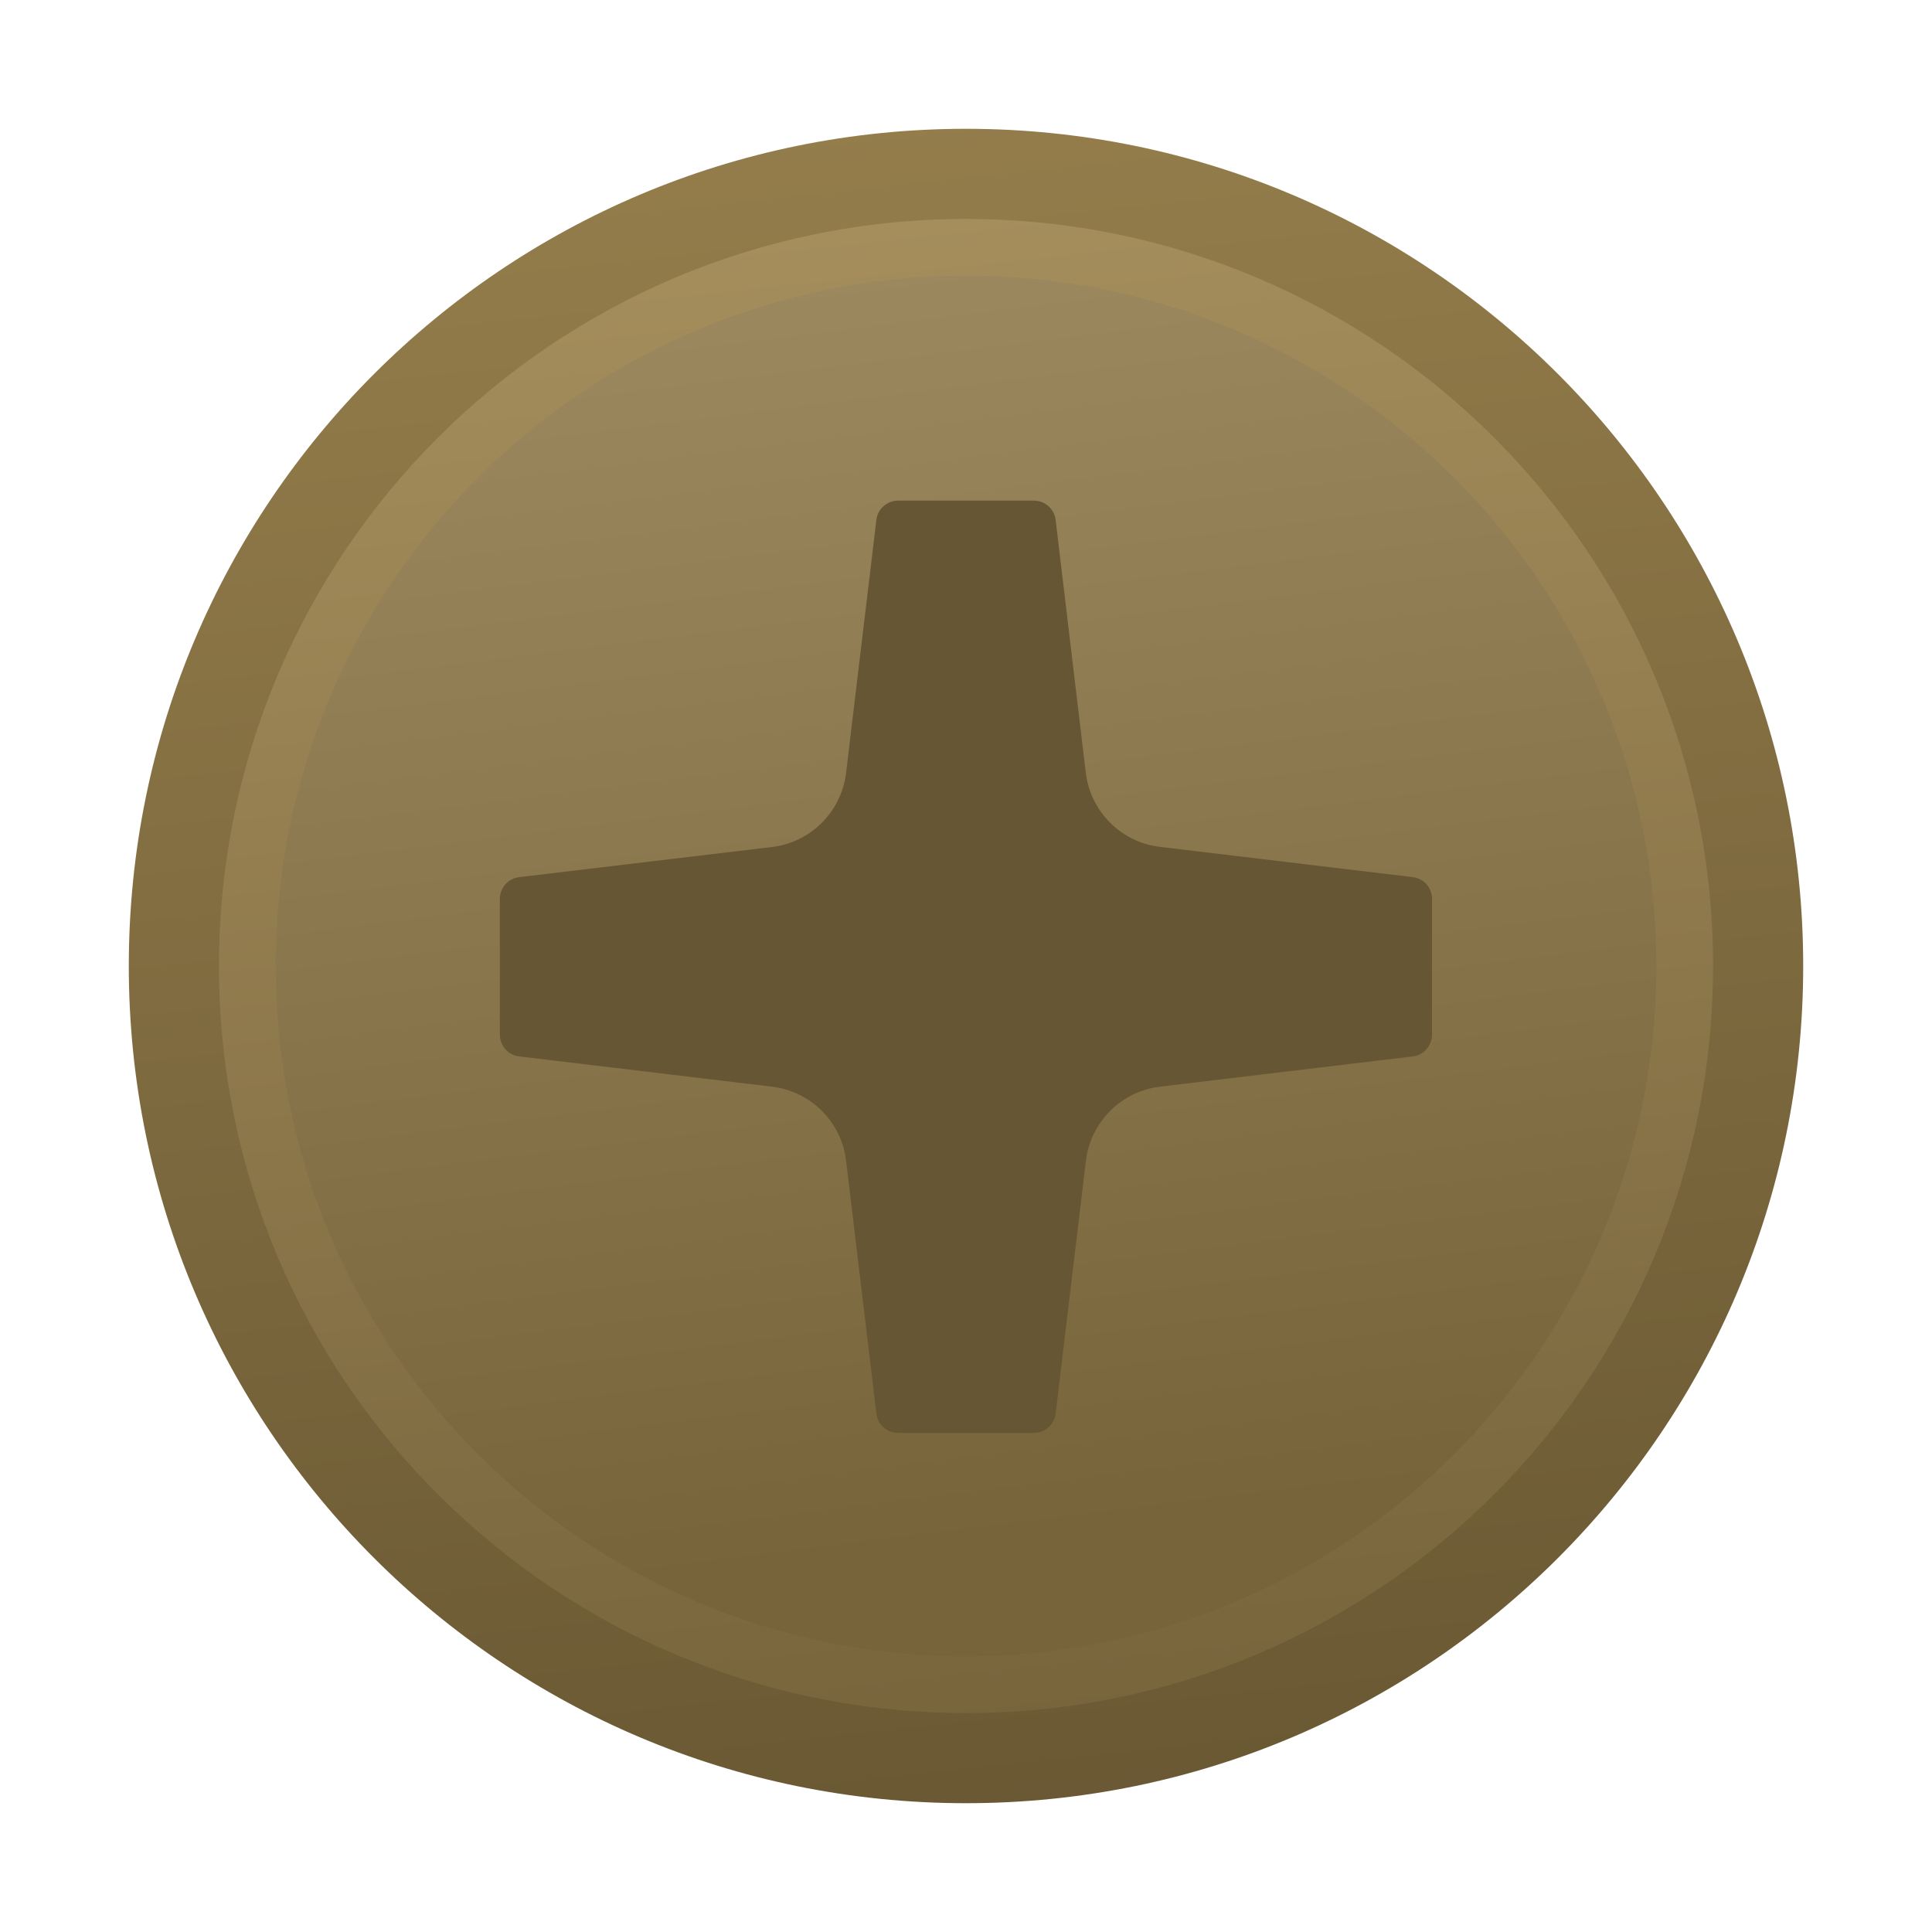
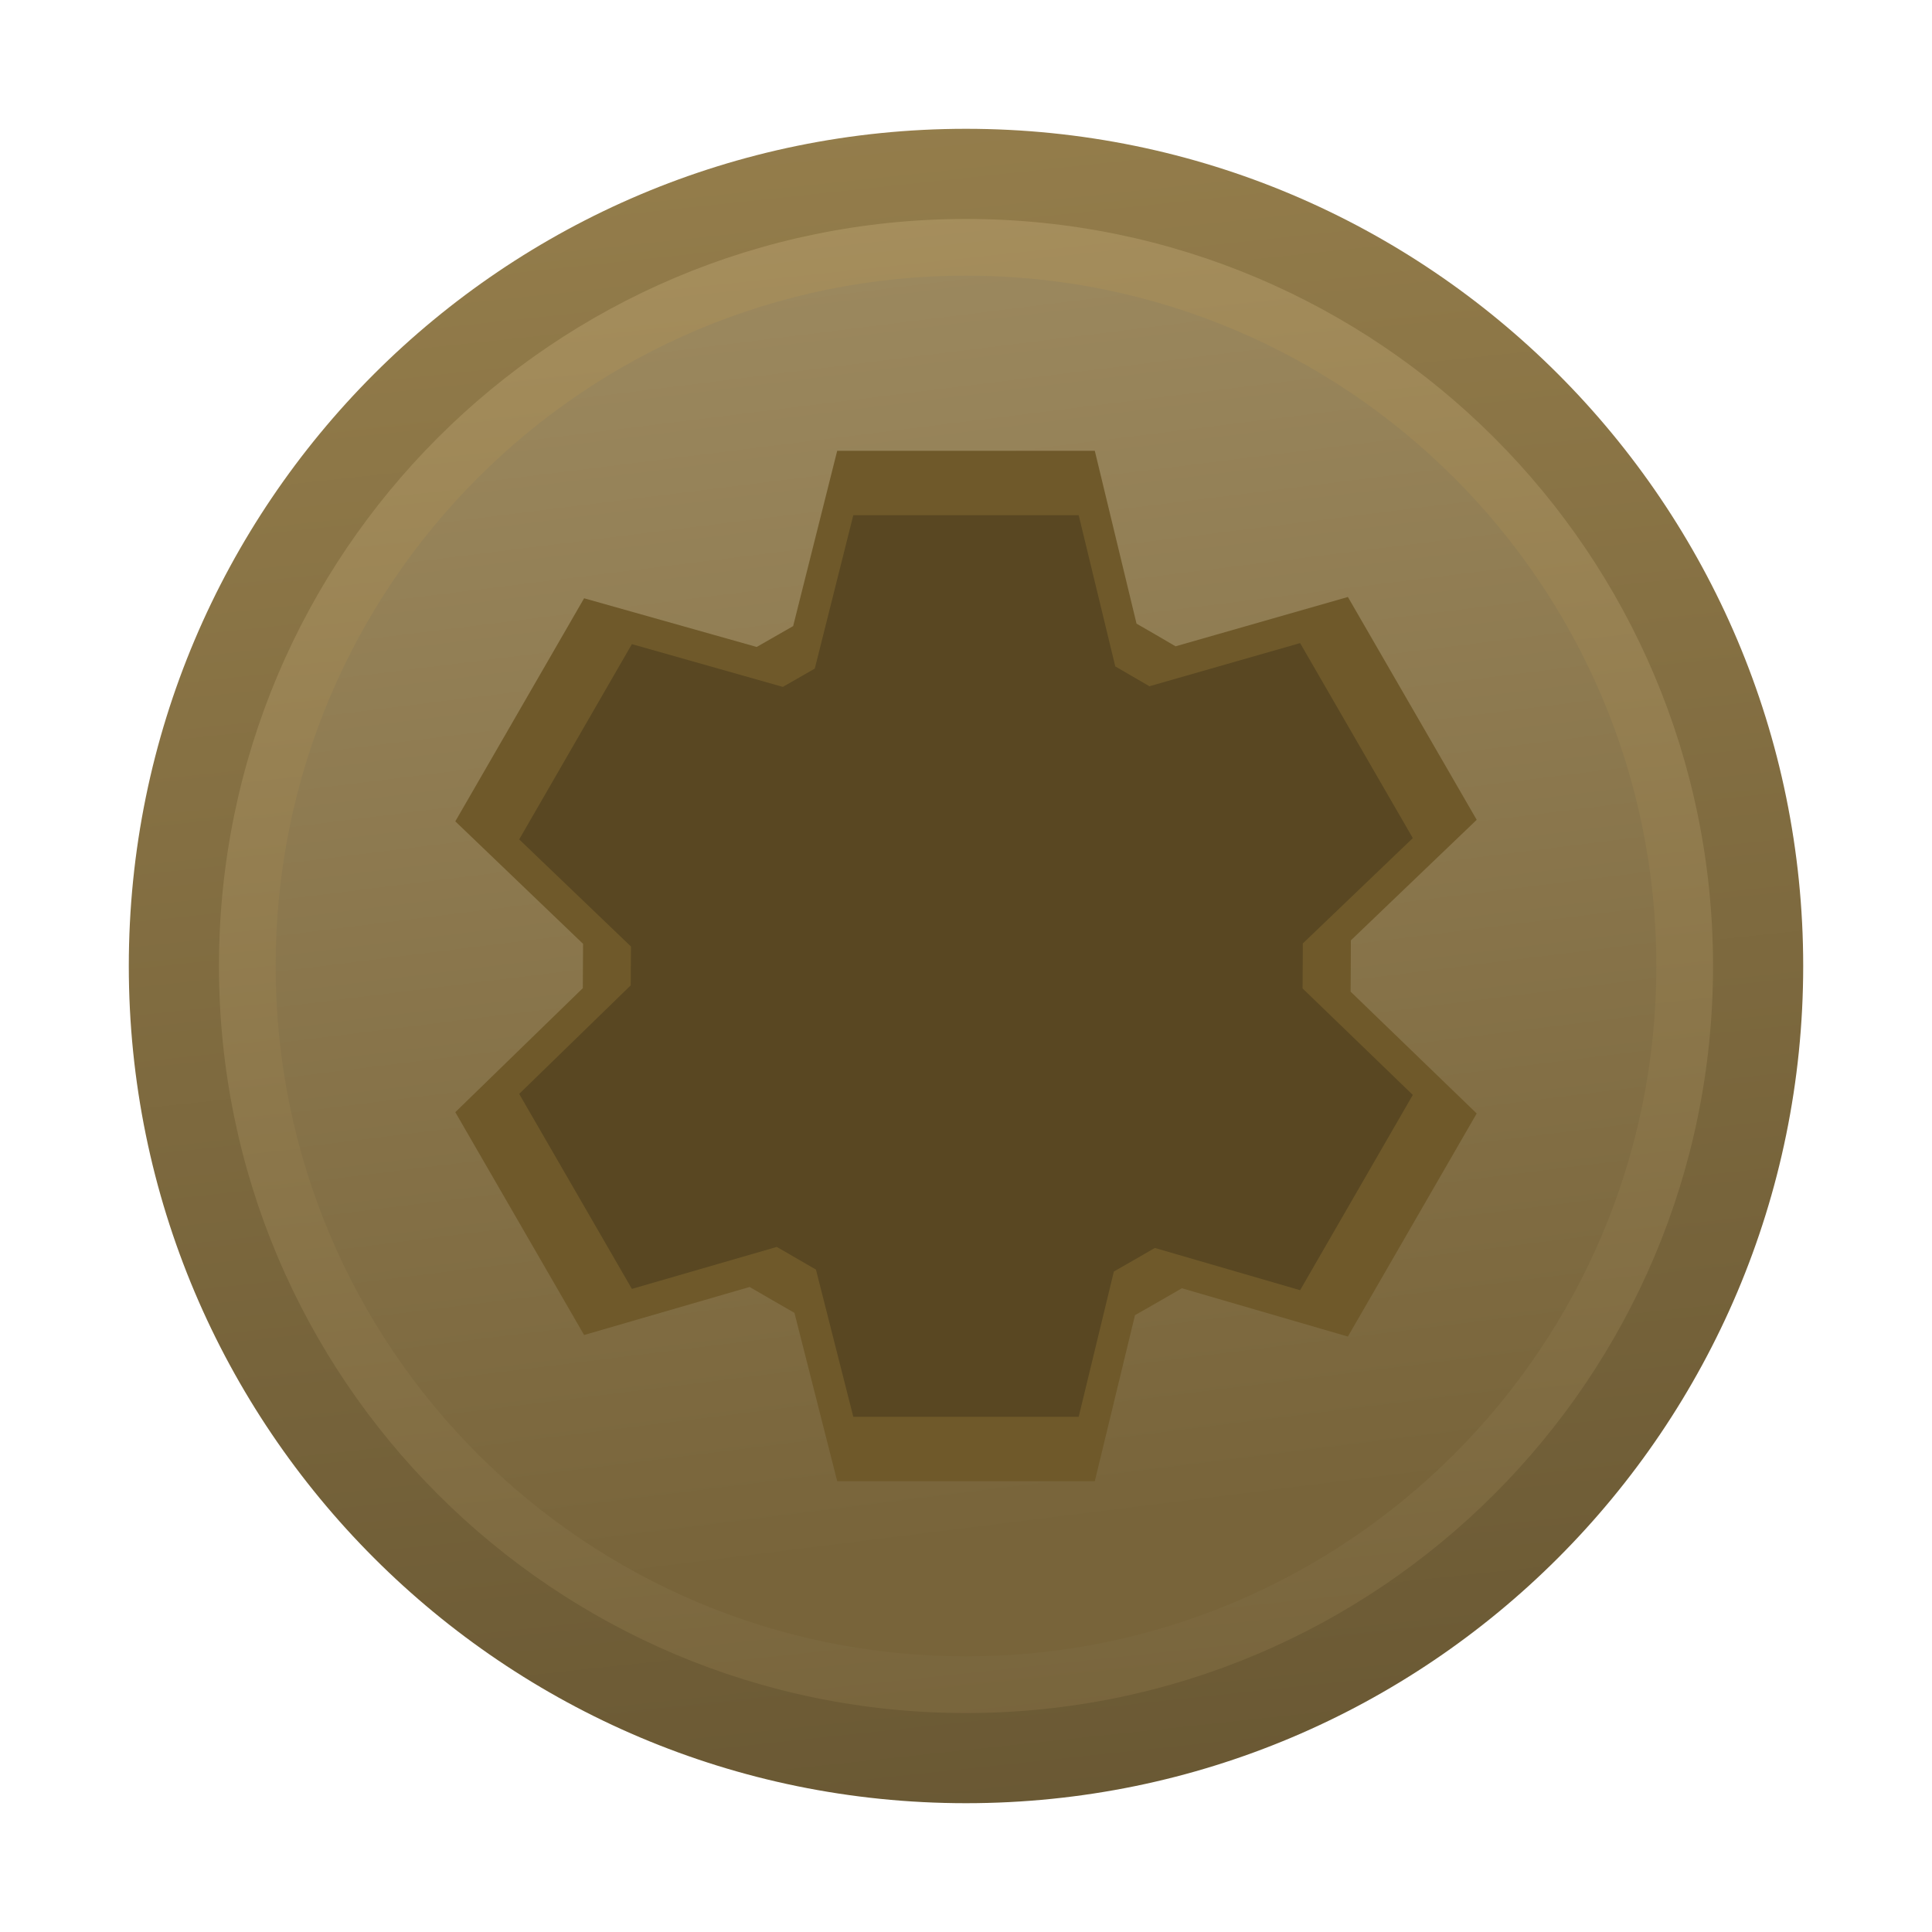
- <svg xmlns="http://www.w3.org/2000/svg" version="1.0" viewBox="0 0 15 15">
-   <defs>
+ <svg xmlns="http://www.w3.org/2000/svg" version="1.0" viewBox="0 0 15 15" id="svg6">
+   <defs id="defs6">
    <linearGradient id="grim" gradientUnits="userSpaceOnUse" x1="6" y1="1" x2="7.5" y2="15">
-       <stop offset="0" stop-color="#947d4b" />
-       <stop offset="1" stop-color="#675632" />
+       <stop offset="0" stop-color="#947d4b" id="stop1" />
+       <stop offset="1" stop-color="#675632" id="stop2" />
    </linearGradient>
    <linearGradient id="gbevel" gradientUnits="userSpaceOnUse" x1="6" y1="0" x2="7.5" y2="14">
-       <stop offset="0" stop-color="#ac9461" />
-       <stop offset="1" stop-color="#76633b" />
+       <stop offset="0" stop-color="#ac9461" id="stop3" />
+       <stop offset="1" stop-color="#76633b" id="stop4" />
    </linearGradient>
    <linearGradient id="gface" gradientUnits="userSpaceOnUse" x1="6" y1="0" x2="7.5" y2="12">
-       <stop offset="0" stop-color="#a39066" />
-       <stop offset="1" stop-color="#78643a" />
+       <stop offset="0" stop-color="#a39066" id="stop5" />
+       <stop offset="1" stop-color="#78643a" id="stop6" />
    </linearGradient>
  </defs>
  <circle id="screw-rim" fill="url(#grim)" cx="7.5" cy="7.5" r="6.5" />
  <circle id="screw-bevel" fill="url(#gbevel)" cx="7.5" cy="7.5" r="5.8" />
  <circle id="screw-face" fill="url(#gface)" cx="7.5" cy="7.5" r="5.36" />
-   <path id="screw-slot" fill="#675633" d="M10.969,6.81L9.005,6.575C8.704,6.539,8.466,6.301,8.43,5.999L8.196,4.037  c-0.01-0.086-0.083-0.15-0.169-0.15H6.973c-0.086,0-0.159,0.064-0.169,0.15l-0.235,1.963  C6.533,6.302,6.295,6.54,5.994,6.576L4.031,6.81c-0.086,0.01-0.15,0.083-0.15,0.169v1.054  c0,0.086,0.064,0.159,0.15,0.169l1.963,0.235C6.296,8.473,6.533,8.71,6.569,9.012l0.235,1.963  c0.01,0.086,0.083,0.15,0.169,0.15h1.054c0.086,0,0.159-0.064,0.169-0.15l0.235-1.963  c0.036-0.301,0.274-0.539,0.575-0.575l1.962-0.235c0.086-0.01,0.15-0.083,0.15-0.169V6.979  C11.119,6.893,11.054,6.82,10.969,6.81z" />
+   <path id="screw-slot" style="fill-opacity:1;stroke-width:1.5;stroke-linecap:round;stroke-linejoin:round;paint-order:fill markers stroke;fill:#6f592a" d="M 6.5 3.5 L 6.158 4.861 C 6.062 4.916 5.971 4.968 5.875 5.023 L 4.535 4.645 L 3.535 6.377 L 4.527 7.328 C 4.527 7.444 4.525 7.555 4.525 7.672 L 3.535 8.635 L 4.535 10.365 L 5.82 9.992 C 5.938 10.061 6.05 10.125 6.168 10.193 L 6.5 11.5 L 8.5 11.5 L 8.812 10.211 C 8.936 10.141 9.053 10.073 9.176 10.002 L 10.465 10.377 L 11.465 8.645 L 10.486 7.699 C 10.487 7.564 10.488 7.435 10.488 7.301 L 11.465 6.365 L 10.465 4.635 L 9.127 5.018 C 9.025 4.958 8.927 4.901 8.824 4.842 L 8.5 3.5 L 6.5 3.5 z " />
+   <path id="screw-bottom" style="fill-opacity:0.2;stroke-width:1.5;stroke-linecap:round;stroke-linejoin:round;paint-order:fill markers stroke;fill:#000000" d="M 6.625,4 6.326,5.191 c -0.084,0.048 -0.164,0.094 -0.248,0.142 l -1.172,-0.332 -0.875,1.516 0.868,0.832 c -4.268e-4,0.102 -0.002,0.199 -0.002,0.301 l -0.866,0.843 0.875,1.514 1.125,-0.326 c 0.103,0.06 0.201,0.117 0.304,0.176 L 6.625,11 h 1.75 L 8.648,9.872 C 8.756,9.811 8.859,9.751 8.966,9.689 l 1.128,0.328 0.875,-1.516 -0.856,-0.827 c 4.64e-4,-0.118 0.002,-0.231 0.002,-0.349 L 10.969,6.507 10.094,4.993 8.924,5.328 C 8.834,5.276 8.748,5.226 8.659,5.174 L 8.375,4 Z" />
</svg>
